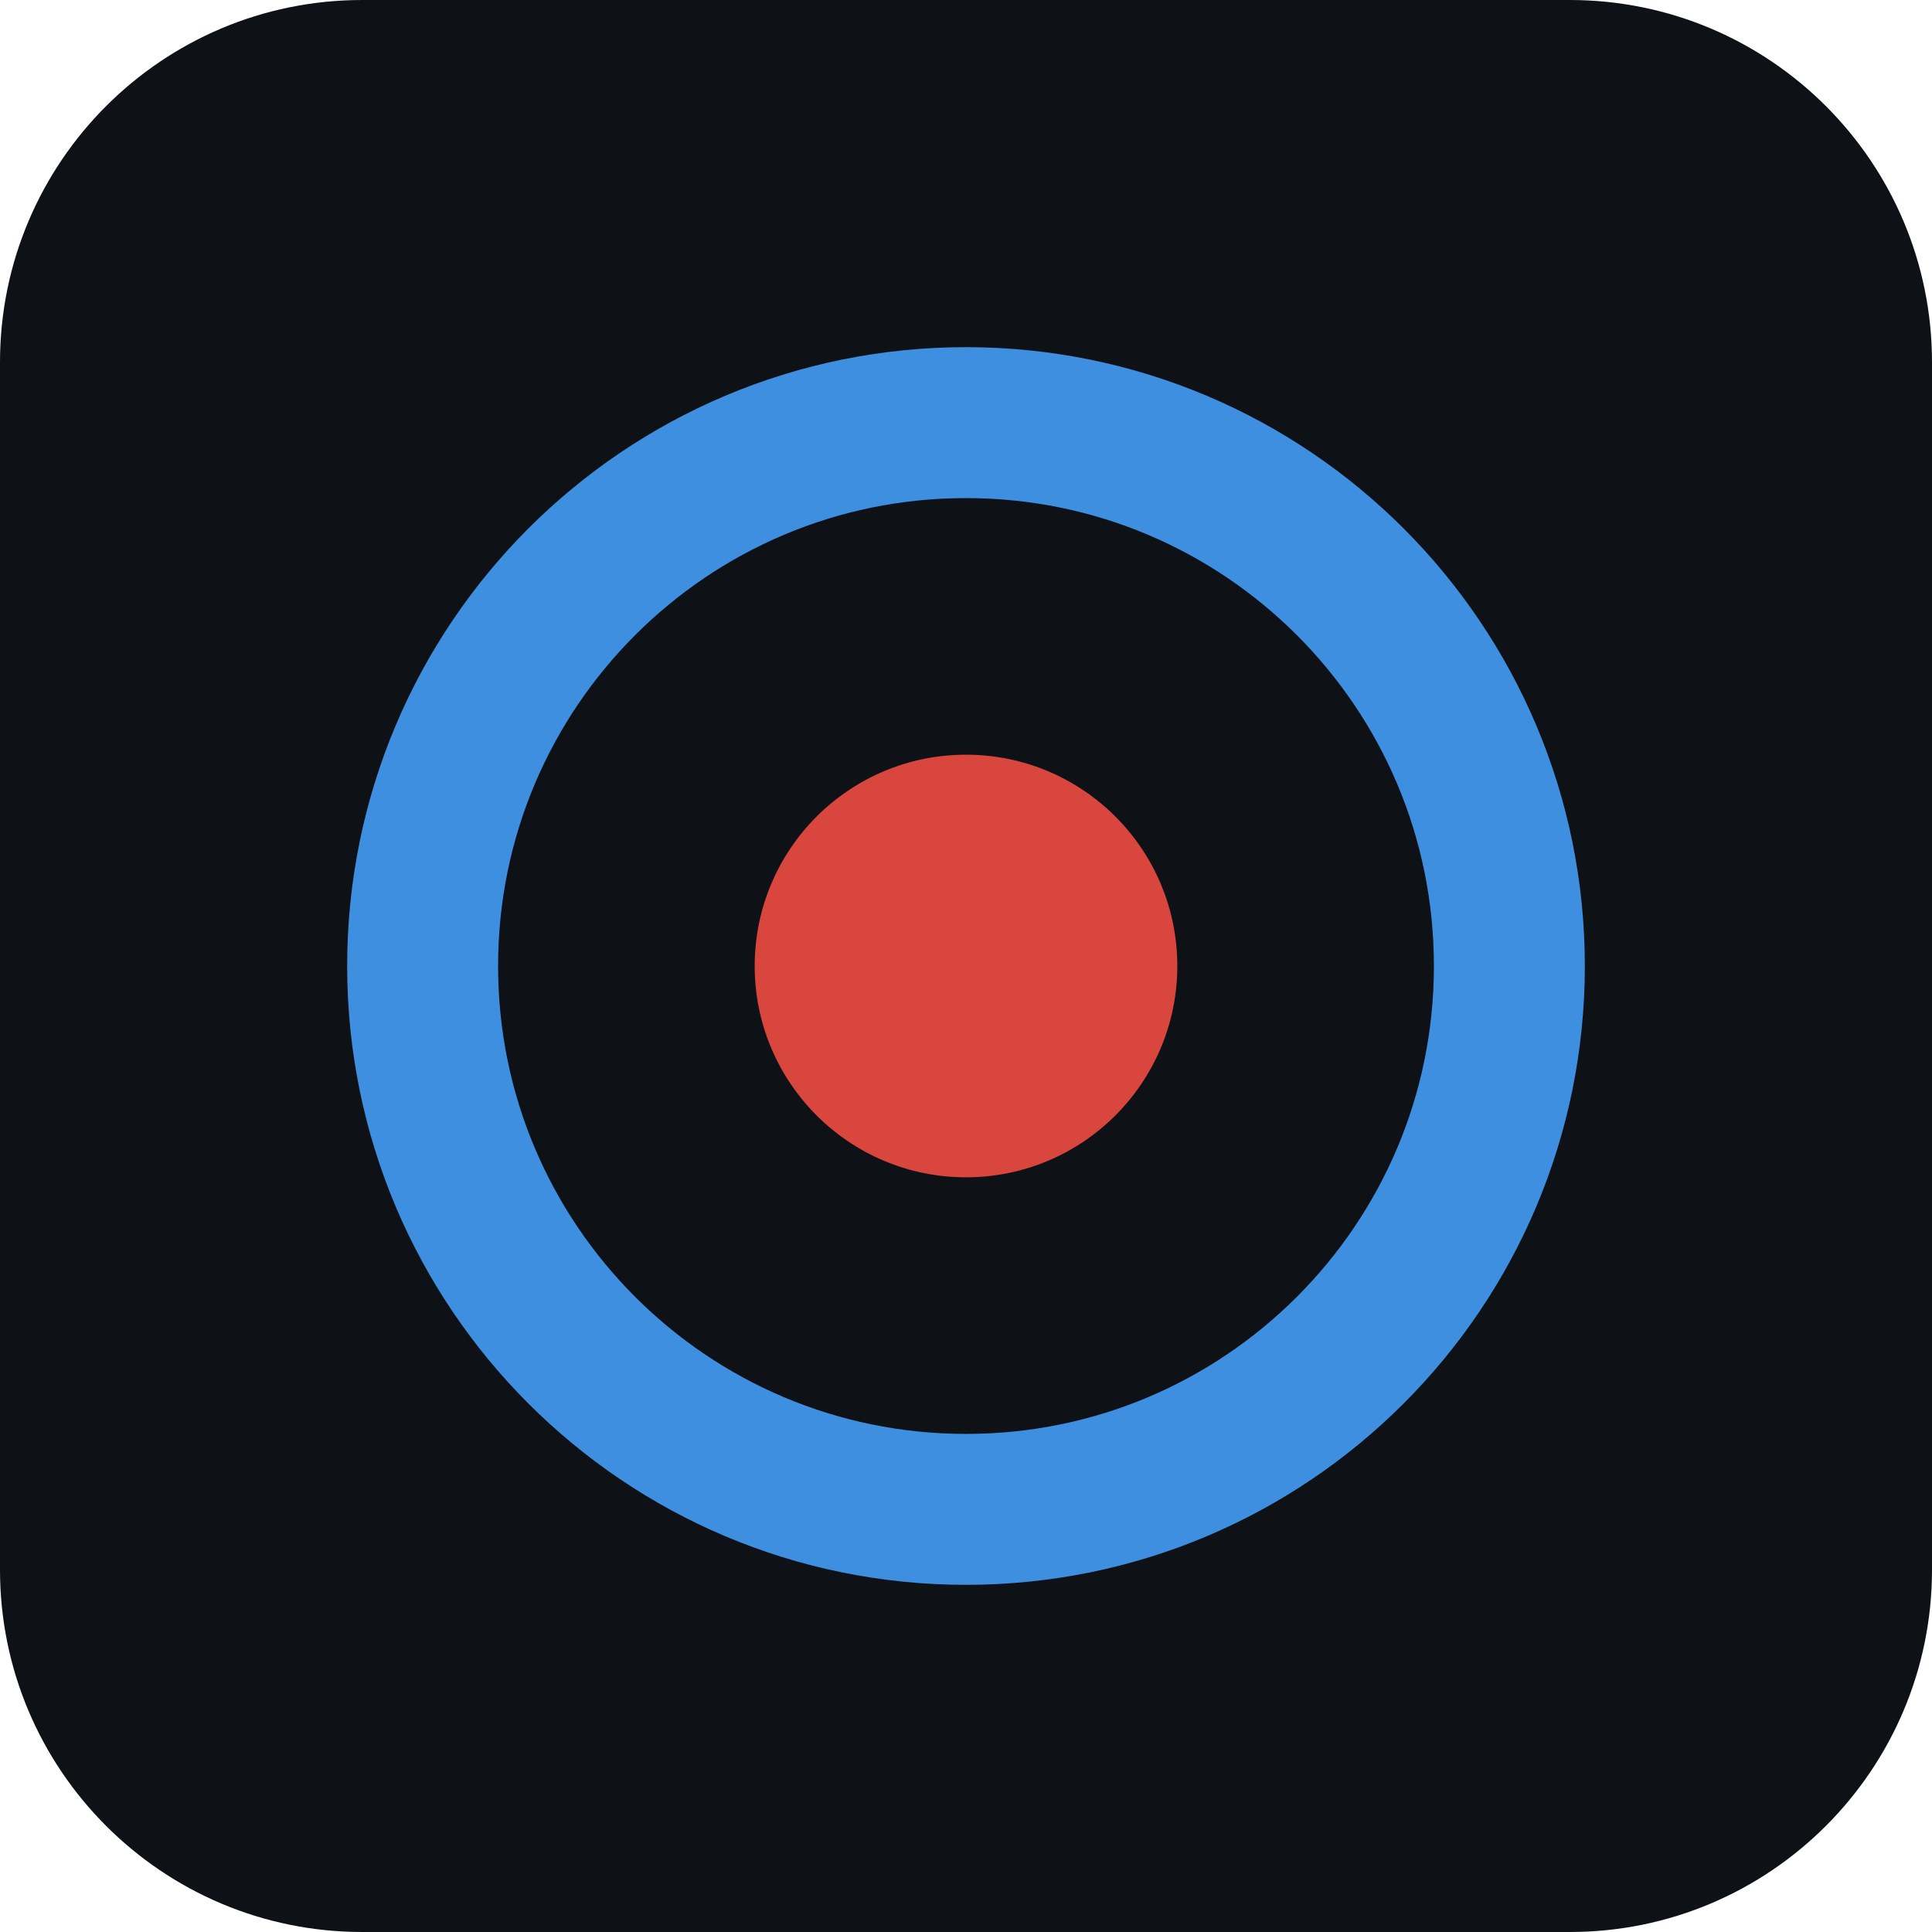
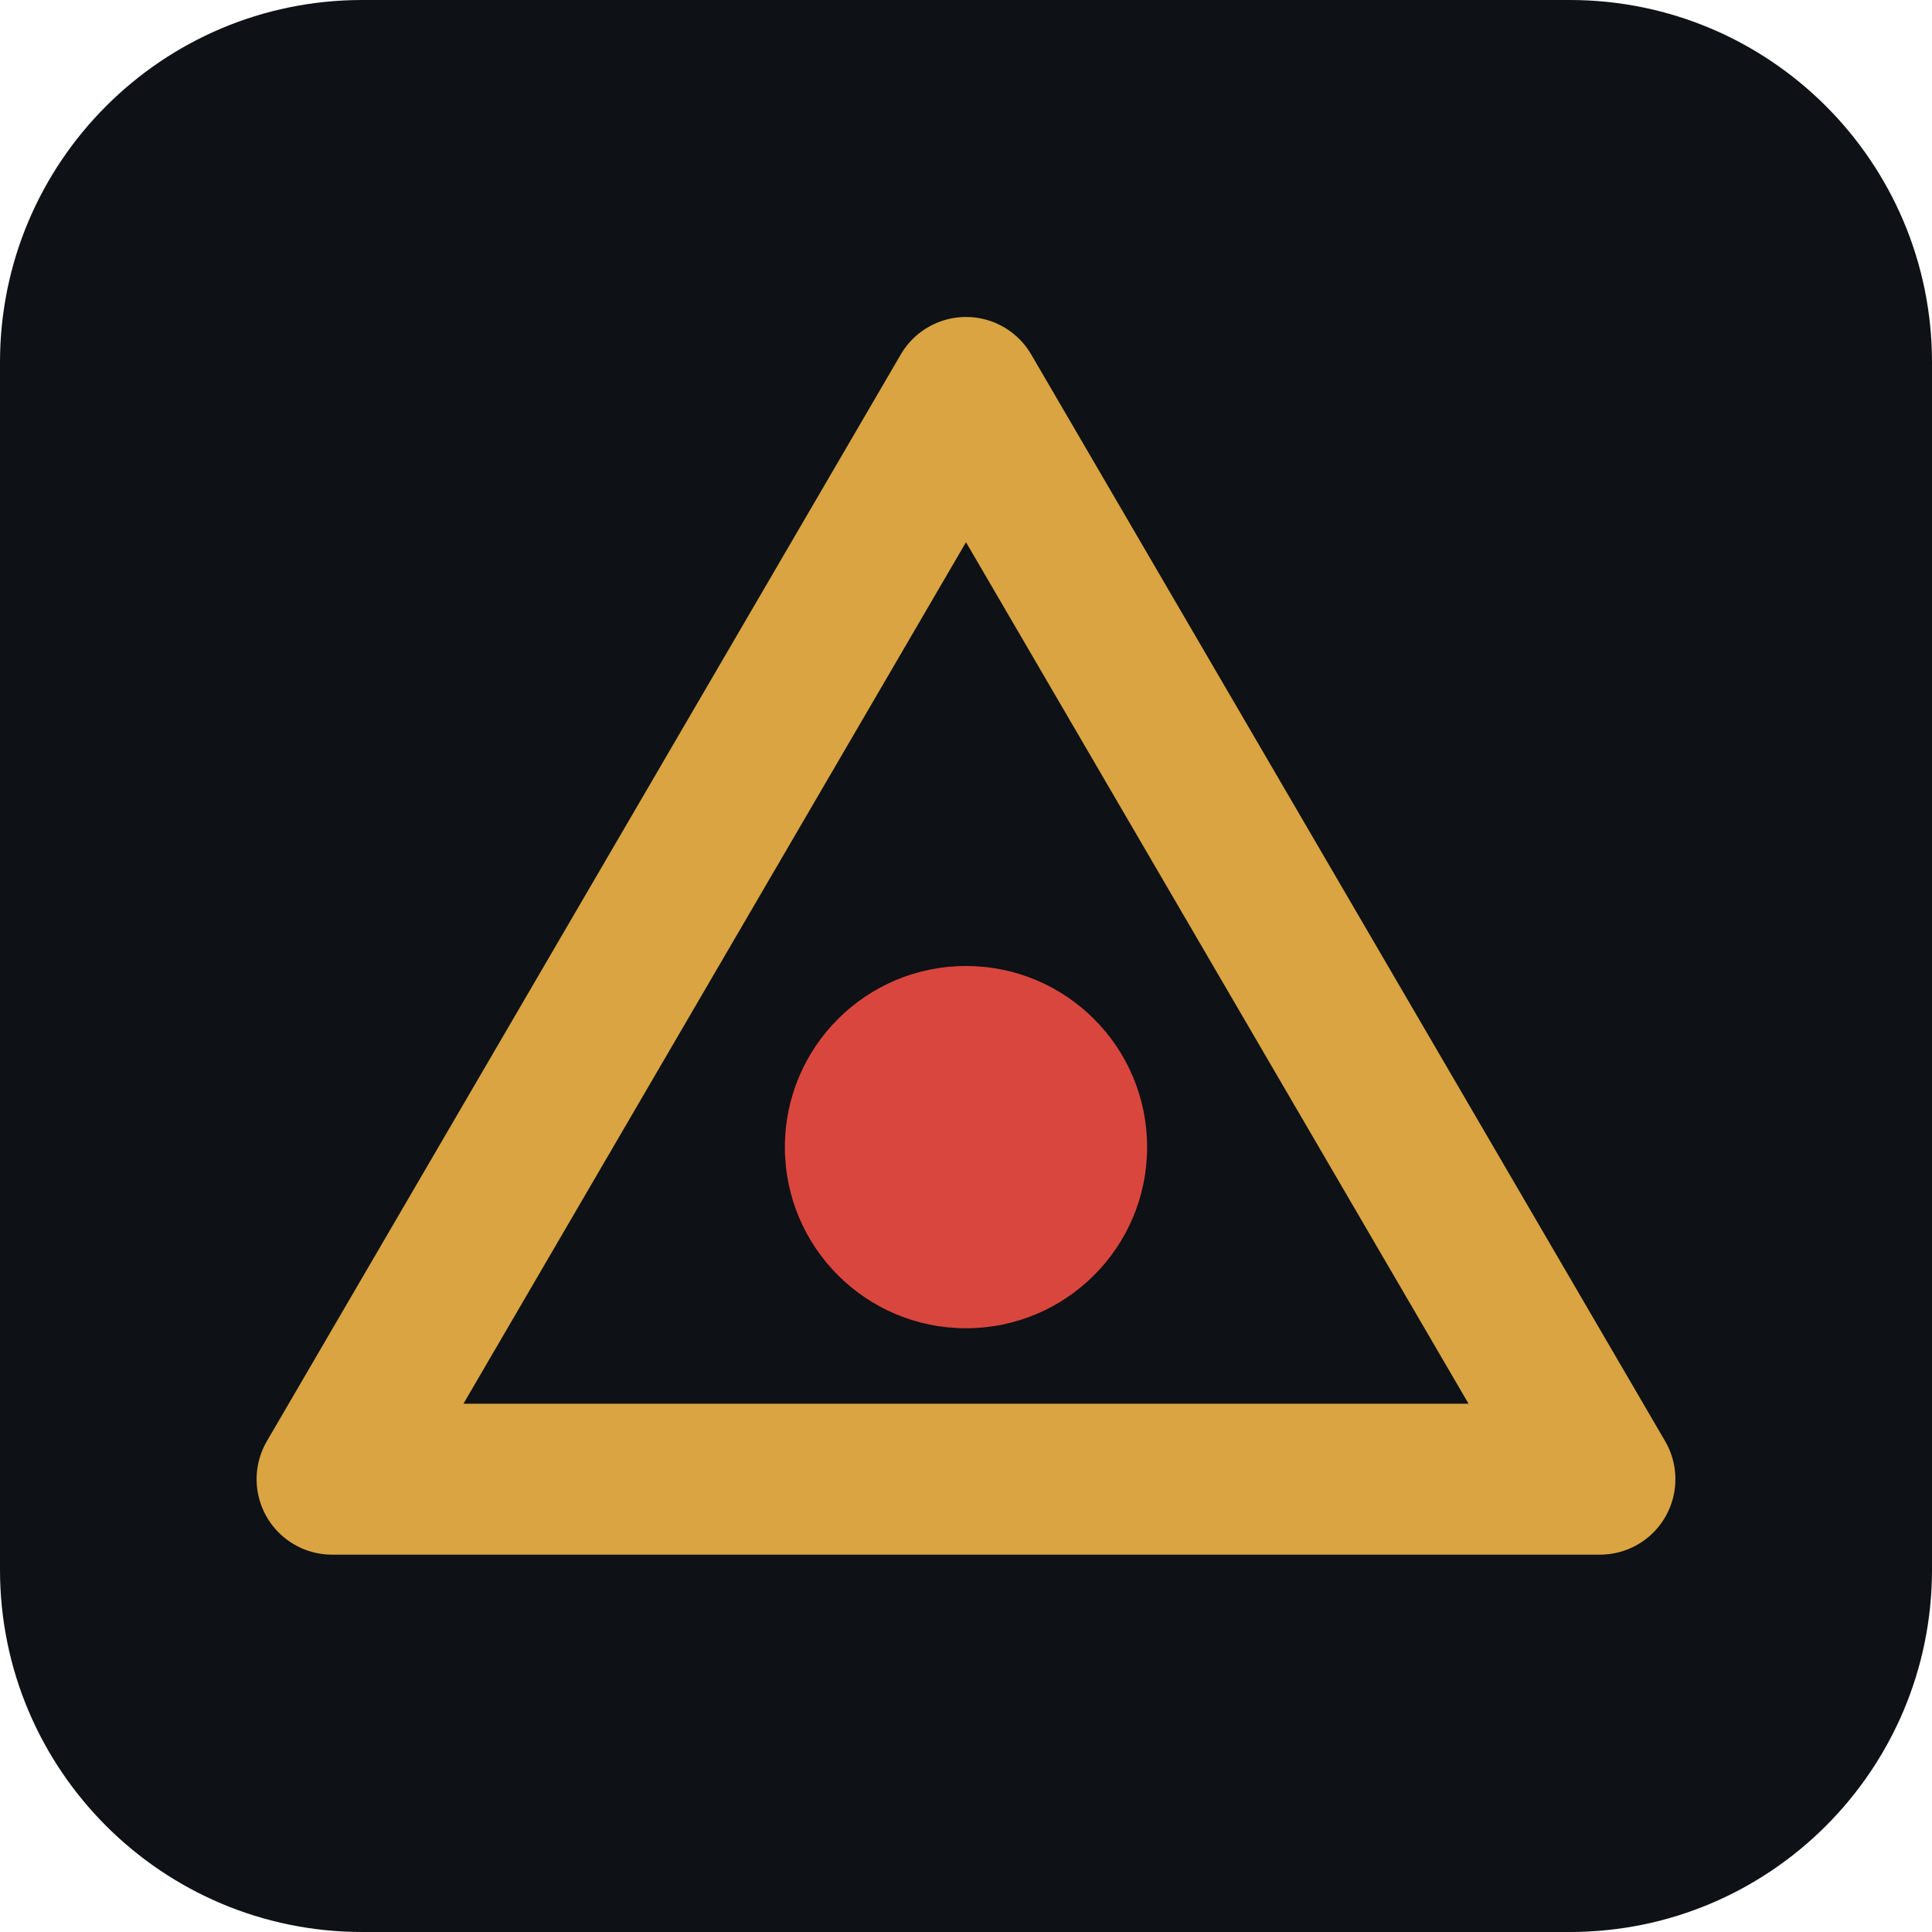
<svg xmlns="http://www.w3.org/2000/svg" viewBox="0 0 64 64">
  <rect width="64" height="64" rx="12" fill="#0e1116" />
-   <circle cx="32" cy="32" r="18" fill="none" stroke="#3f8fe0" stroke-width="5" />
-   <circle cx="32" cy="32" r="7" fill="#d9463d" />
+   <path d="M32 13 L53 49 L11 49 Z" fill="none" stroke="#d9a441" stroke-width="5" stroke-linejoin="round" />
+   <circle cx="32" cy="38" r="6" fill="#d9463d" />
</svg>
